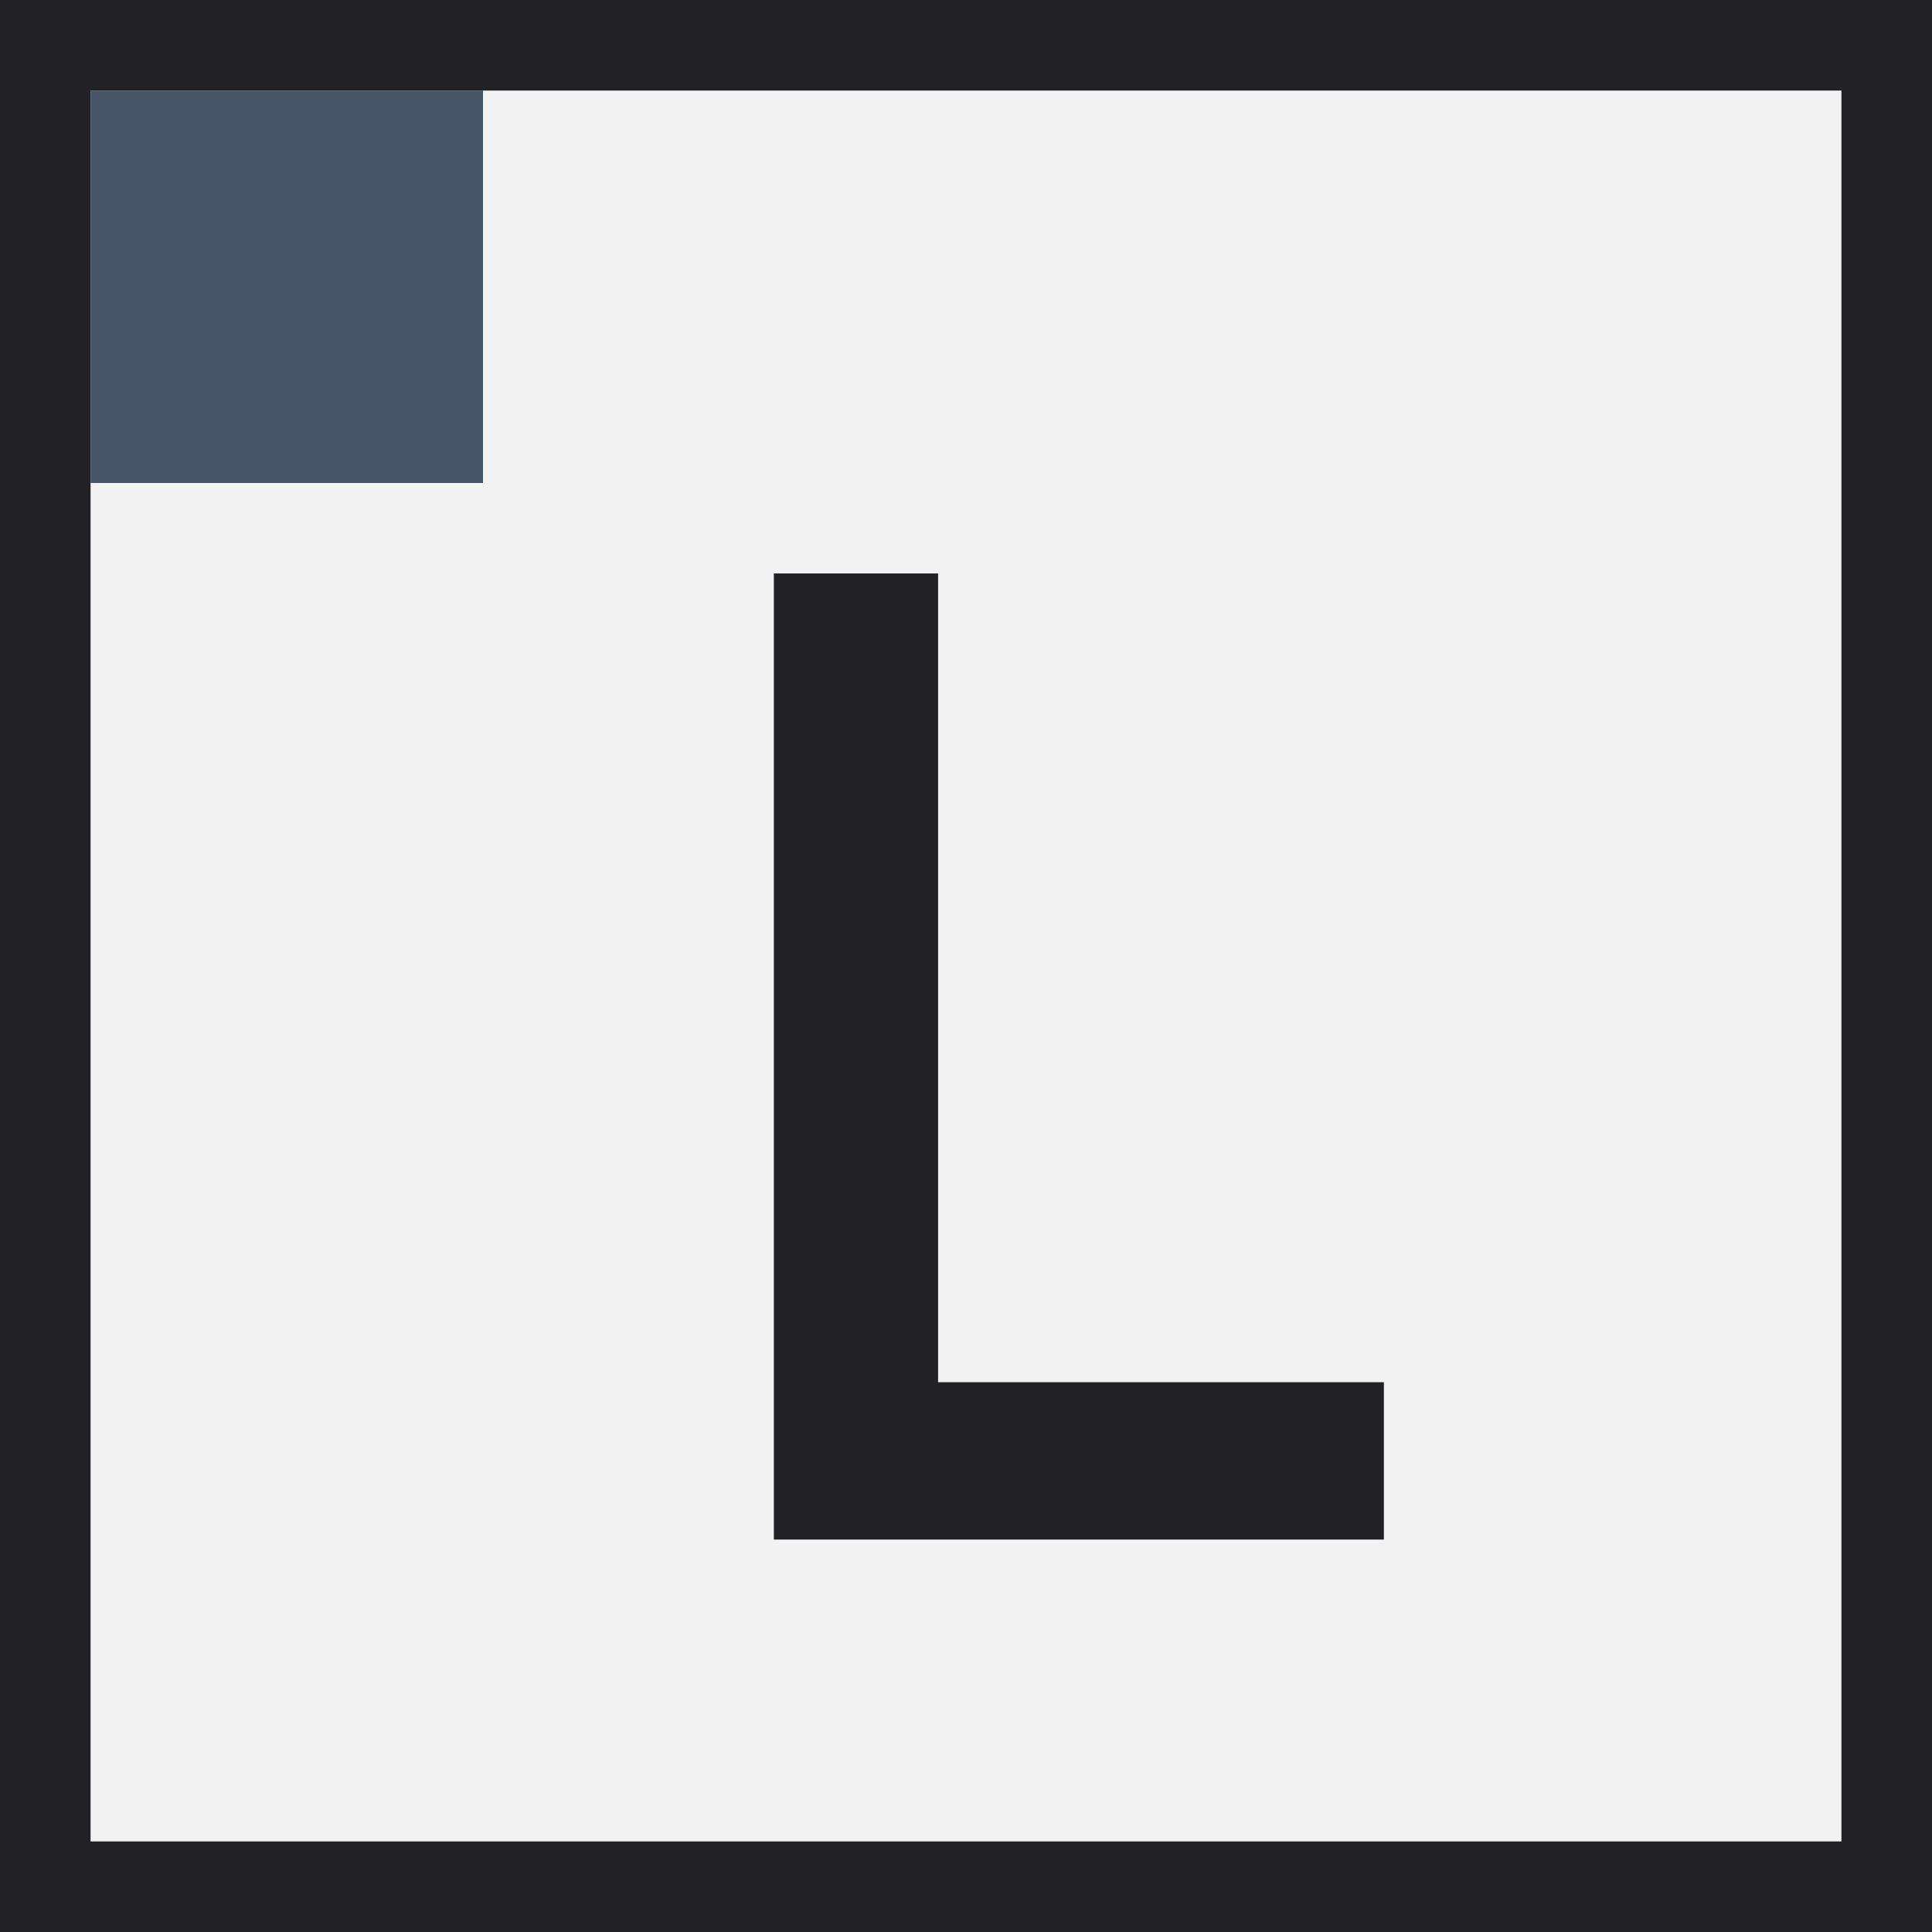
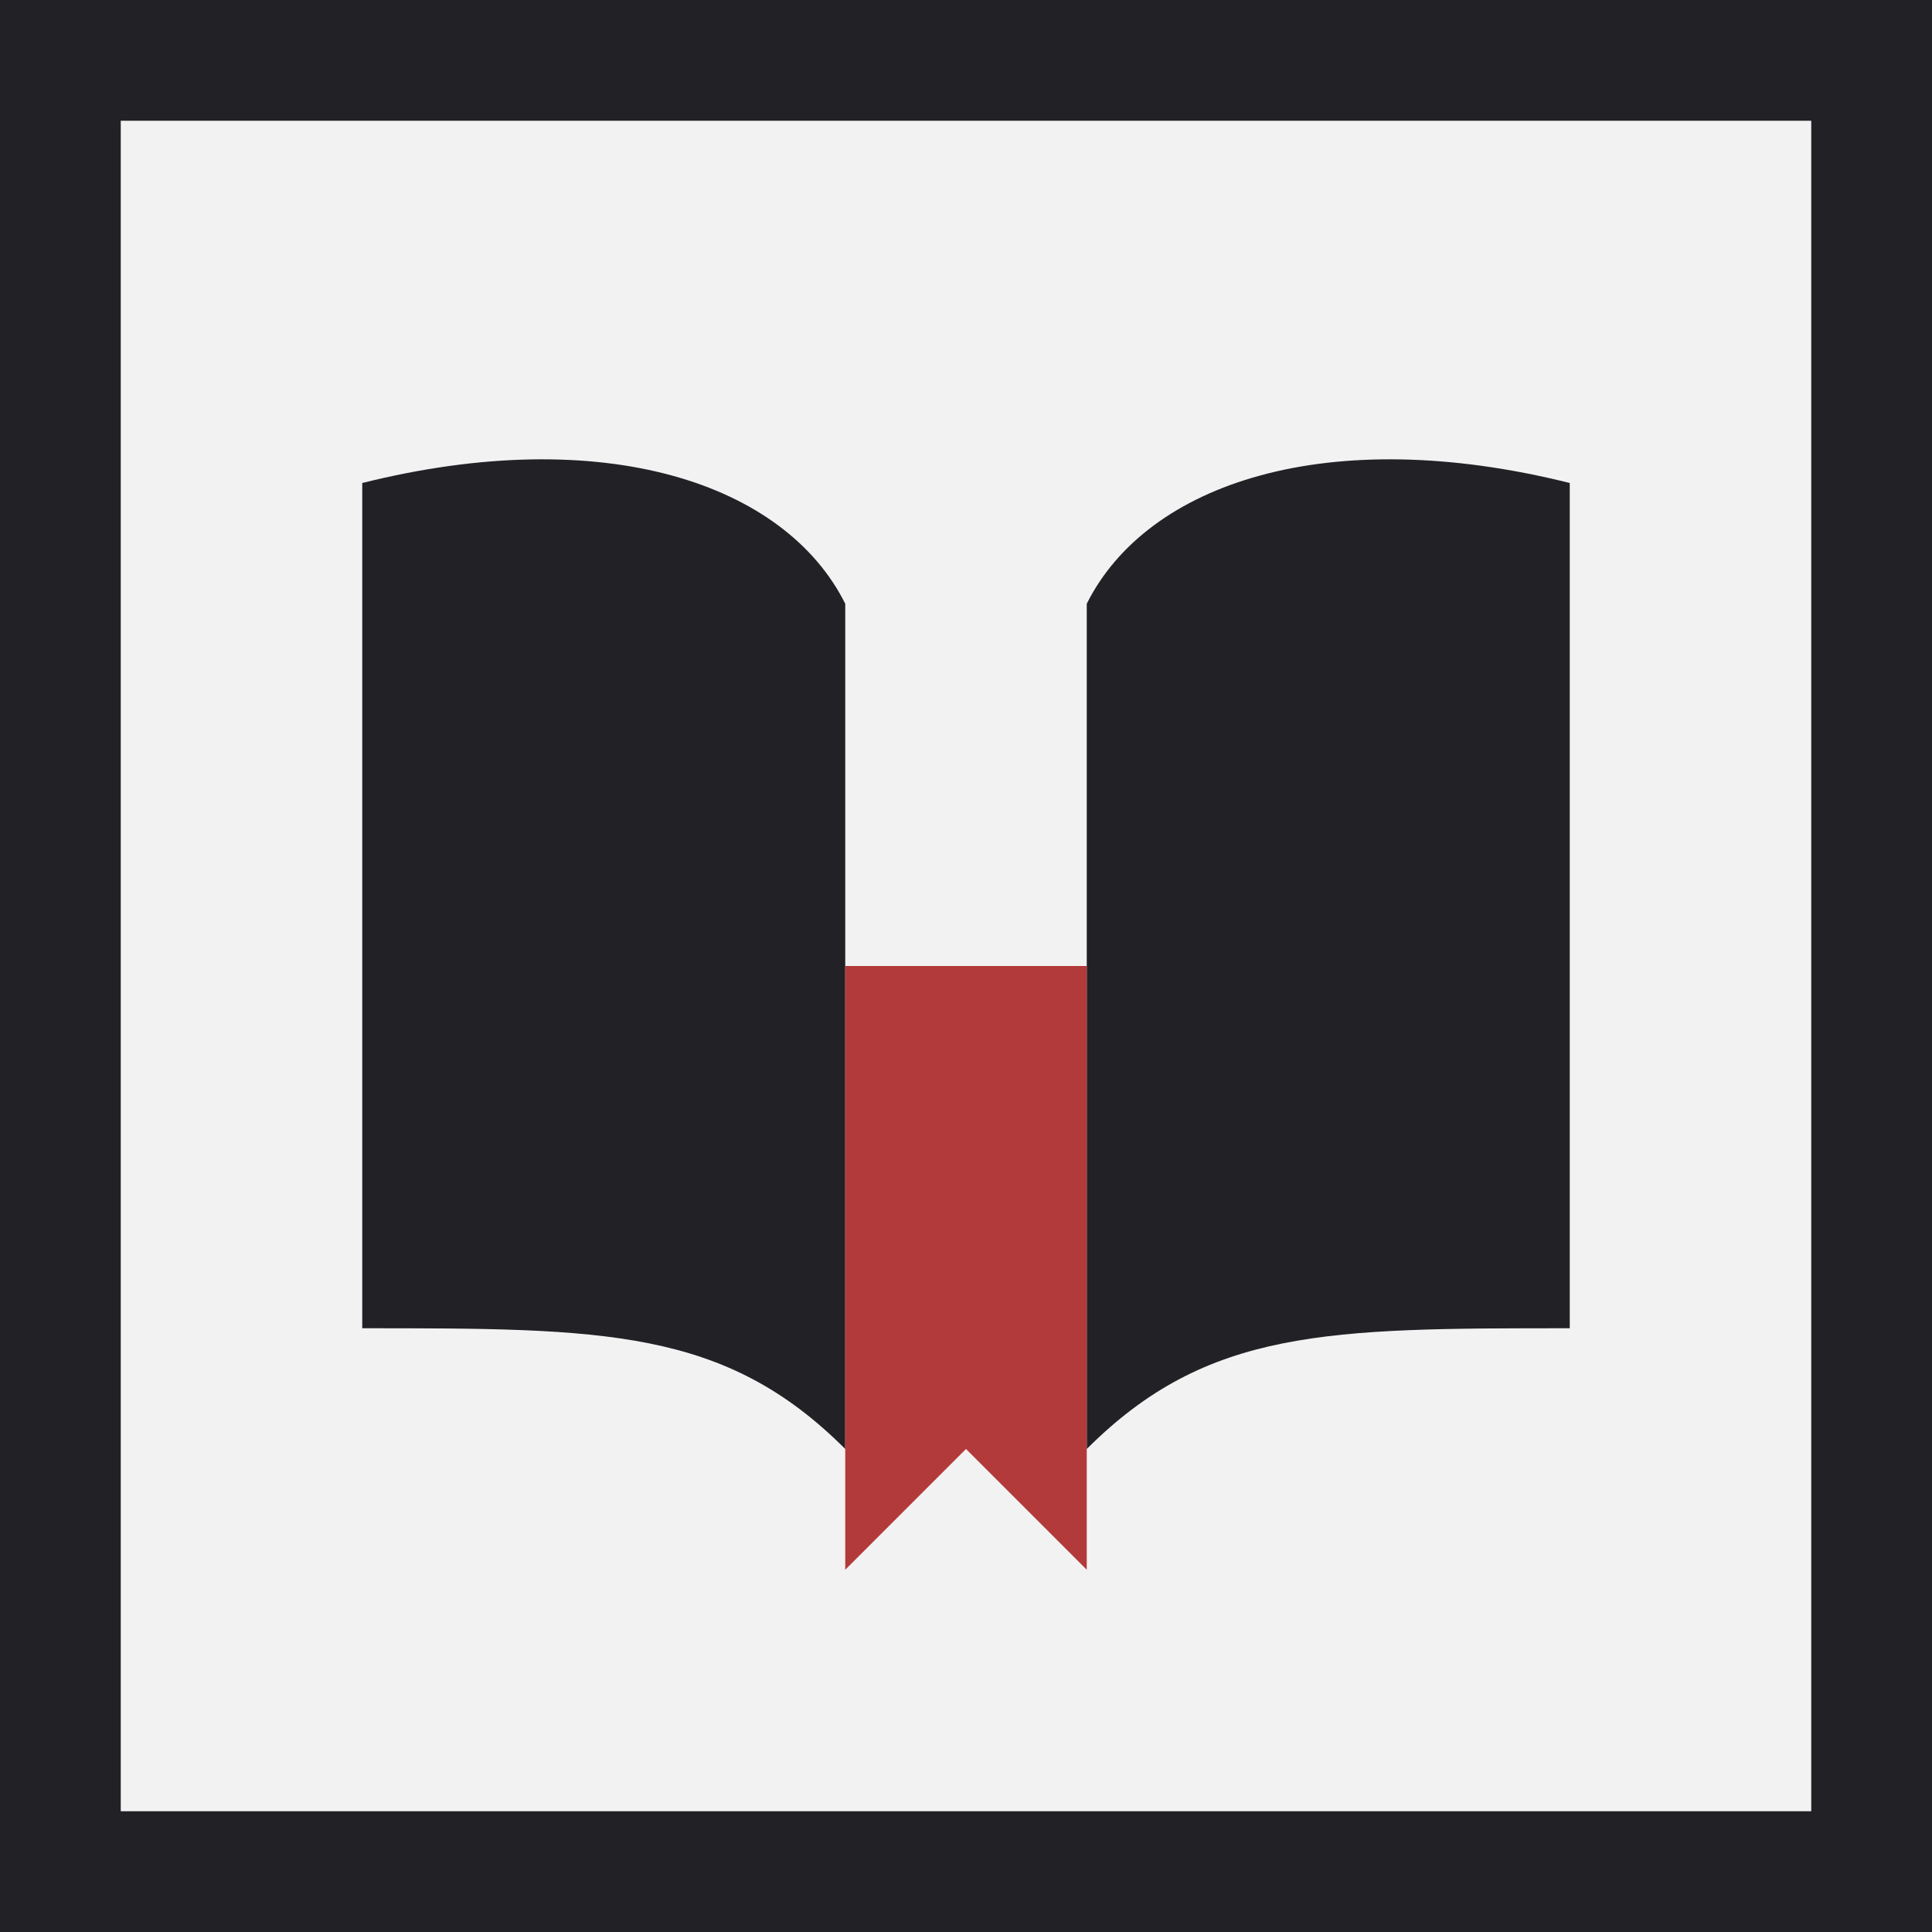
<svg xmlns="http://www.w3.org/2000/svg" viewBox="0 0 64 64">
-   <rect x="1.5" y="1.5" width="61" height="61" fill="#f2f2f2" stroke="#222125" stroke-width="3" />
-   <rect x="3" y="3" width="13" height="13" fill="#475569" />
-   <path fill="#222125" transform="translate(22.16 51.00) scale(0.02286 0.02286)" d="M152.0 0.0 L152.0 -1400.0 L390.0 -1400.0 L390.0 -228.0 L1036.0 -228.0 L1036.0 0.0 L152.0 0.0" />
+   <rect x="2" y="2" width="60" height="60" fill="#f2f2f2" stroke="#222125" stroke-width="4" />
+   <path d="M12 16 C20 14 26 16 28 20 L28 48 C24 44 20 44 12 44 Z" fill="#222125" />
+   <path d="M52 16 C44 14 38 16 36 20 L36 48 C40 44 44 44 52 44 Z" fill="#222125" />
+   <path d="M28 32 L36 32 L36 52 L32 48 L28 52 Z" fill="#b33a3a" />
</svg>
